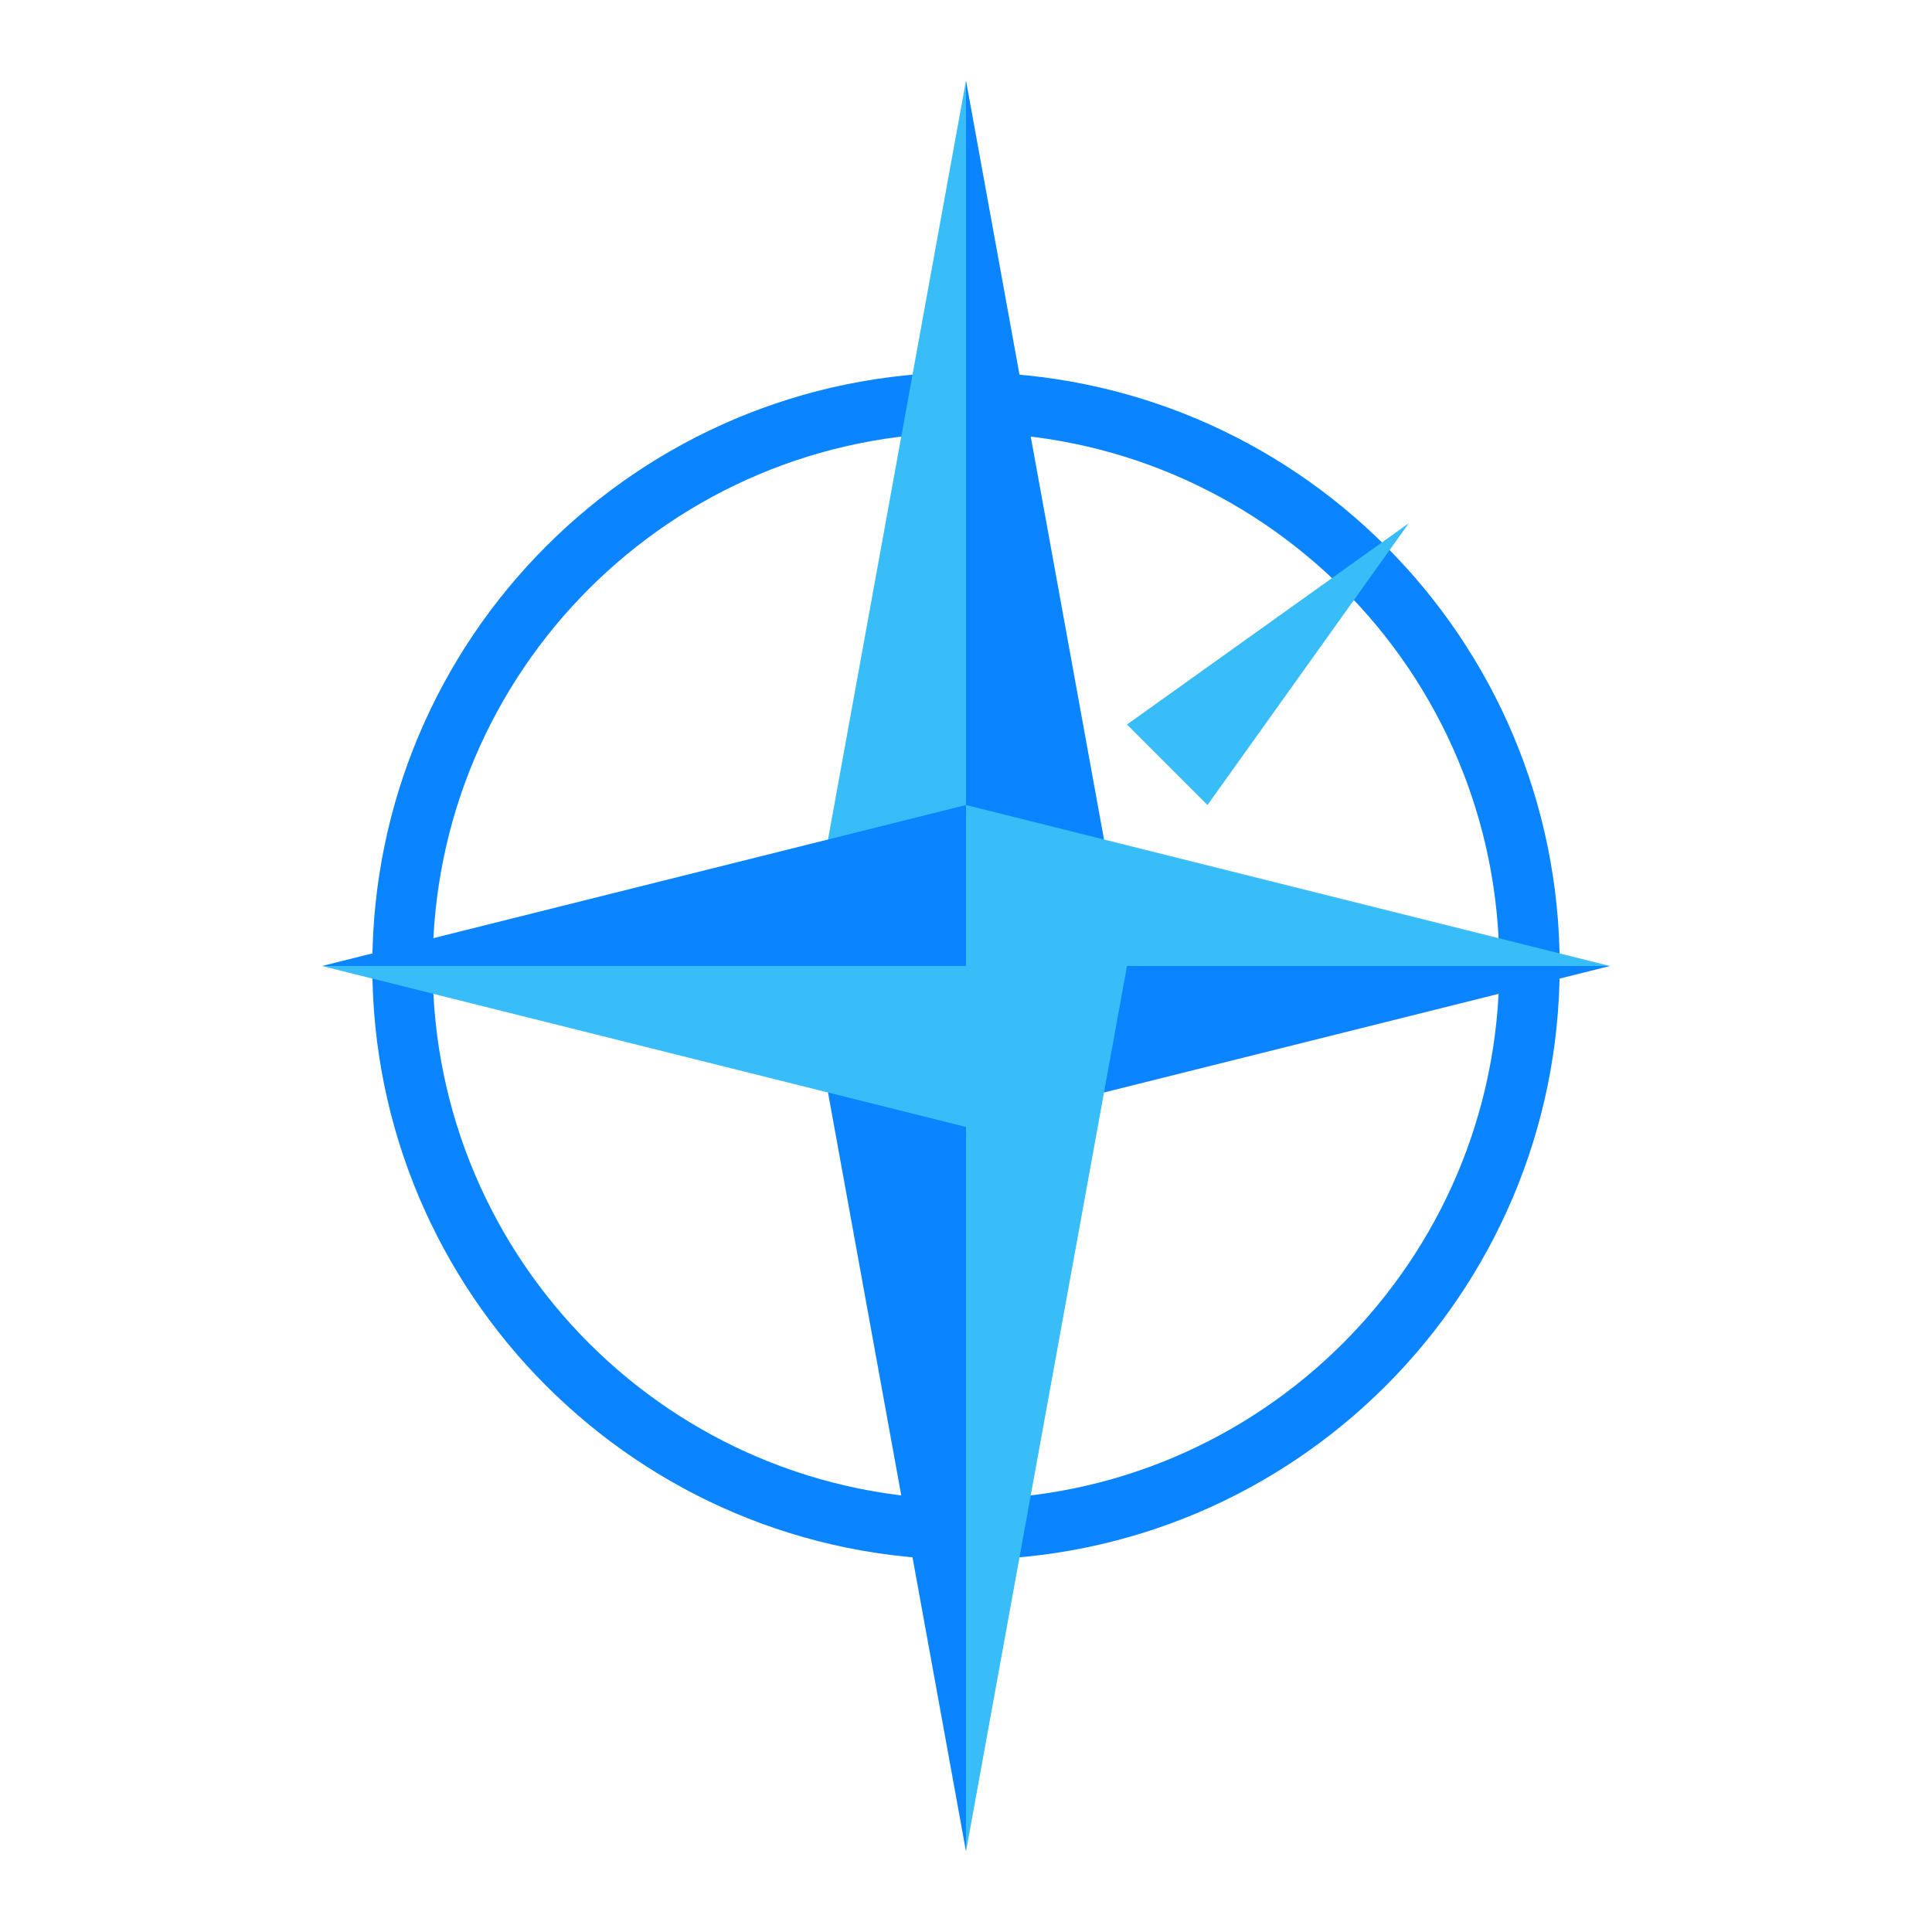
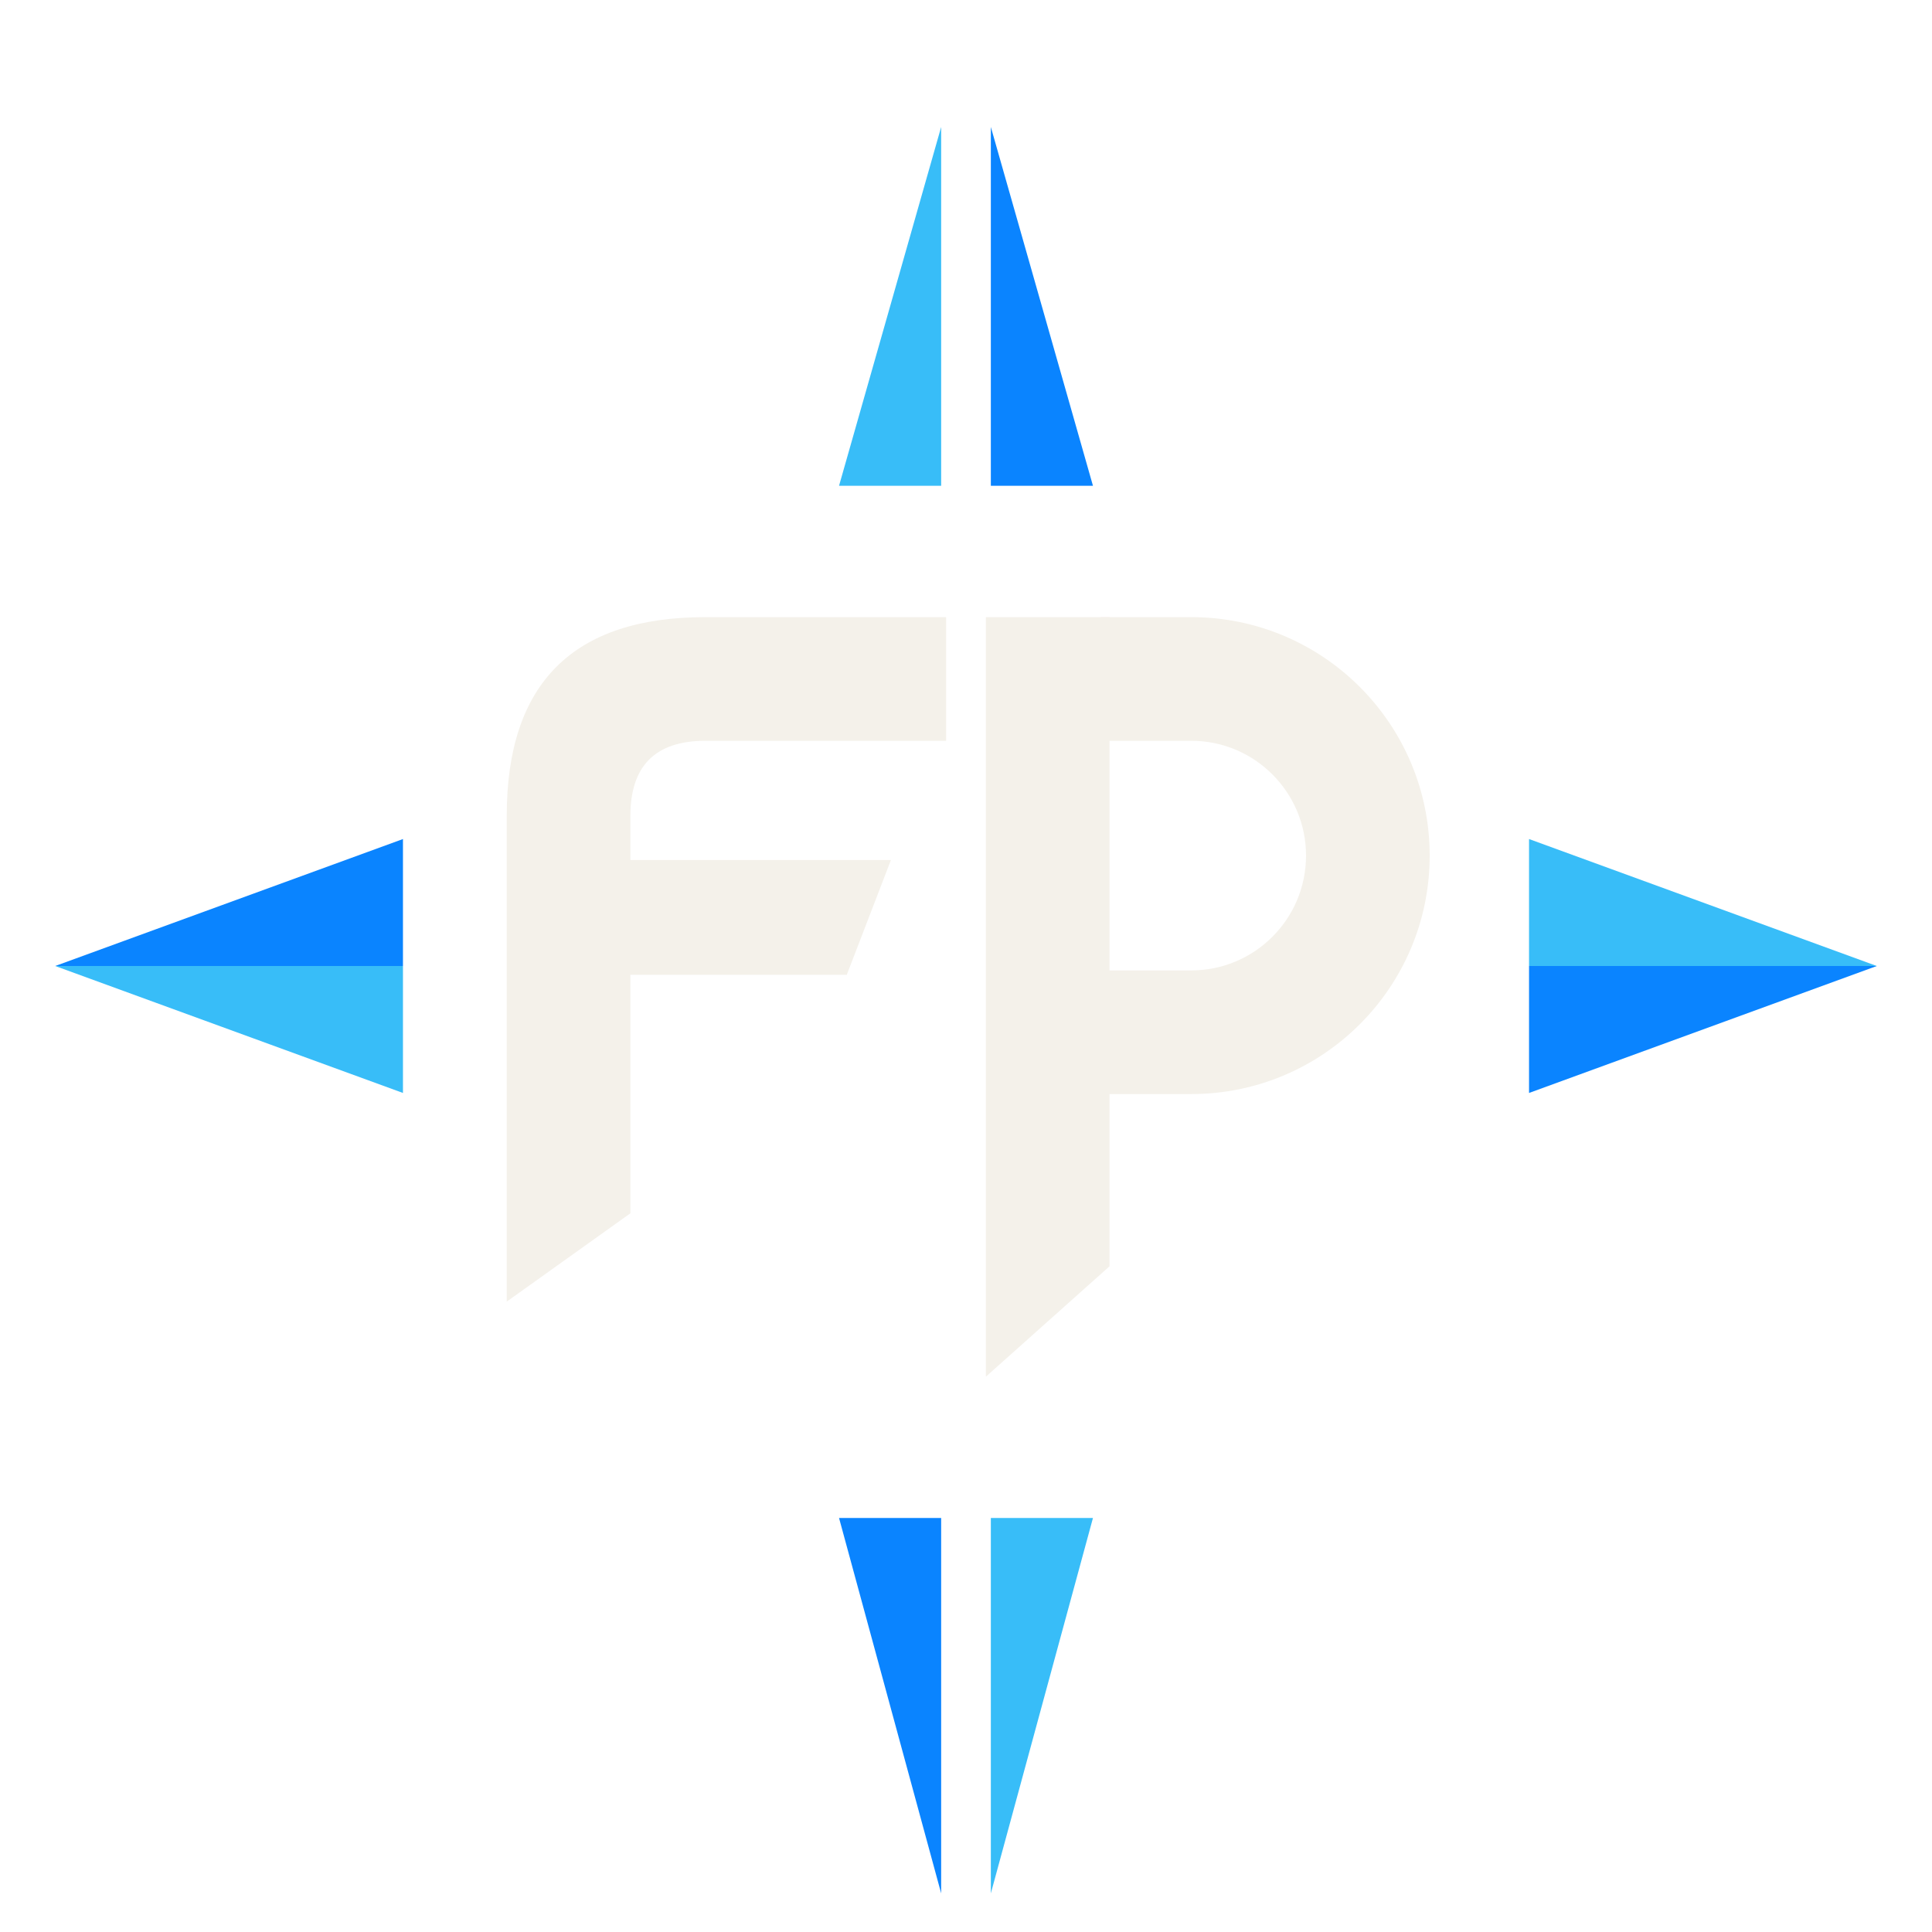
- <svg xmlns="http://www.w3.org/2000/svg" viewBox="0 0 48 48" fill="none">
-   <path fill-rule="evenodd" fill="#0A84FF" d="M24 9.25a14.75 14.75 0 1 1 0 29.5 14.75 14.75 0 0 1 0-29.5Zm0 1.5a13.25 13.25 0 1 0 0 26.5 13.25 13.25 0 0 0 0-26.5Z" />
-   <path fill="#38BDF8" d="M24 2l-4 22h4Z" />
-   <path fill="#0A84FF" d="M24 2v22h4Z" />
-   <path fill="#38BDF8" d="M40 24l-16-4v4Z" />
-   <path fill="#0A84FF" d="M40 24H24v4Z" />
-   <path fill="#38BDF8" d="M24 46l4-22h-4Z" />
-   <path fill="#0A84FF" d="M24 46V24h-4Z" />
-   <path fill="#38BDF8" d="M8 24l16 4v-4Z" />
-   <path fill="#0A84FF" d="M8 24h16v-4Z" />
-   <path fill="#38BDF8" d="M35 13l-7 5 2 2Z" />
+ <svg xmlns="http://www.w3.org/2000/svg" viewBox="150 150 700 700" fill="none">
+   <polygon fill="#38BDF8" points="491.0,196 454,326 491.0,326" />
+   <polygon fill="#0A84FF" points="509.0,196 546,326 509.0,326" />
+   <polygon fill="#38BDF8" points="830,500 704,454 704,500" />
+   <polygon fill="#0A84FF" points="830,500 704,546 704,500" />
+   <polygon fill="#38BDF8" points="509.0,836 546,700 509.0,700" />
+   <polygon fill="#0A84FF" points="491.0,836 454,700 491.0,700" />
+   <polygon fill="#38BDF8" points="170,500 296,546 296,500" />
+   <polygon fill="#0A84FF" points="170,500 296,454 296,500" />
+   <g fill="#F4F1EA" transform="translate(500 500) scale(0.8) translate(-510 -500)">
+     <path d="M302 652 L302 432 Q302 342 392 342 L501.0 342 L501.0 398 L392 398 Q358 398 358 432 L358 612 Z" />
+     <polygon points="354,452 476,452 456,504 354,504" />
+     <polygon points="519.0,342 575.0,342 575.0,636 519.0,686" />
+     <path d="M571.0 342 L612 342 A108 108 0 0 1 612 558 L571.0 558 L571.0 502 L612 502 A52 52 0 0 0 612 398 L571.0 398 Z" />
+   </g>
</svg>
